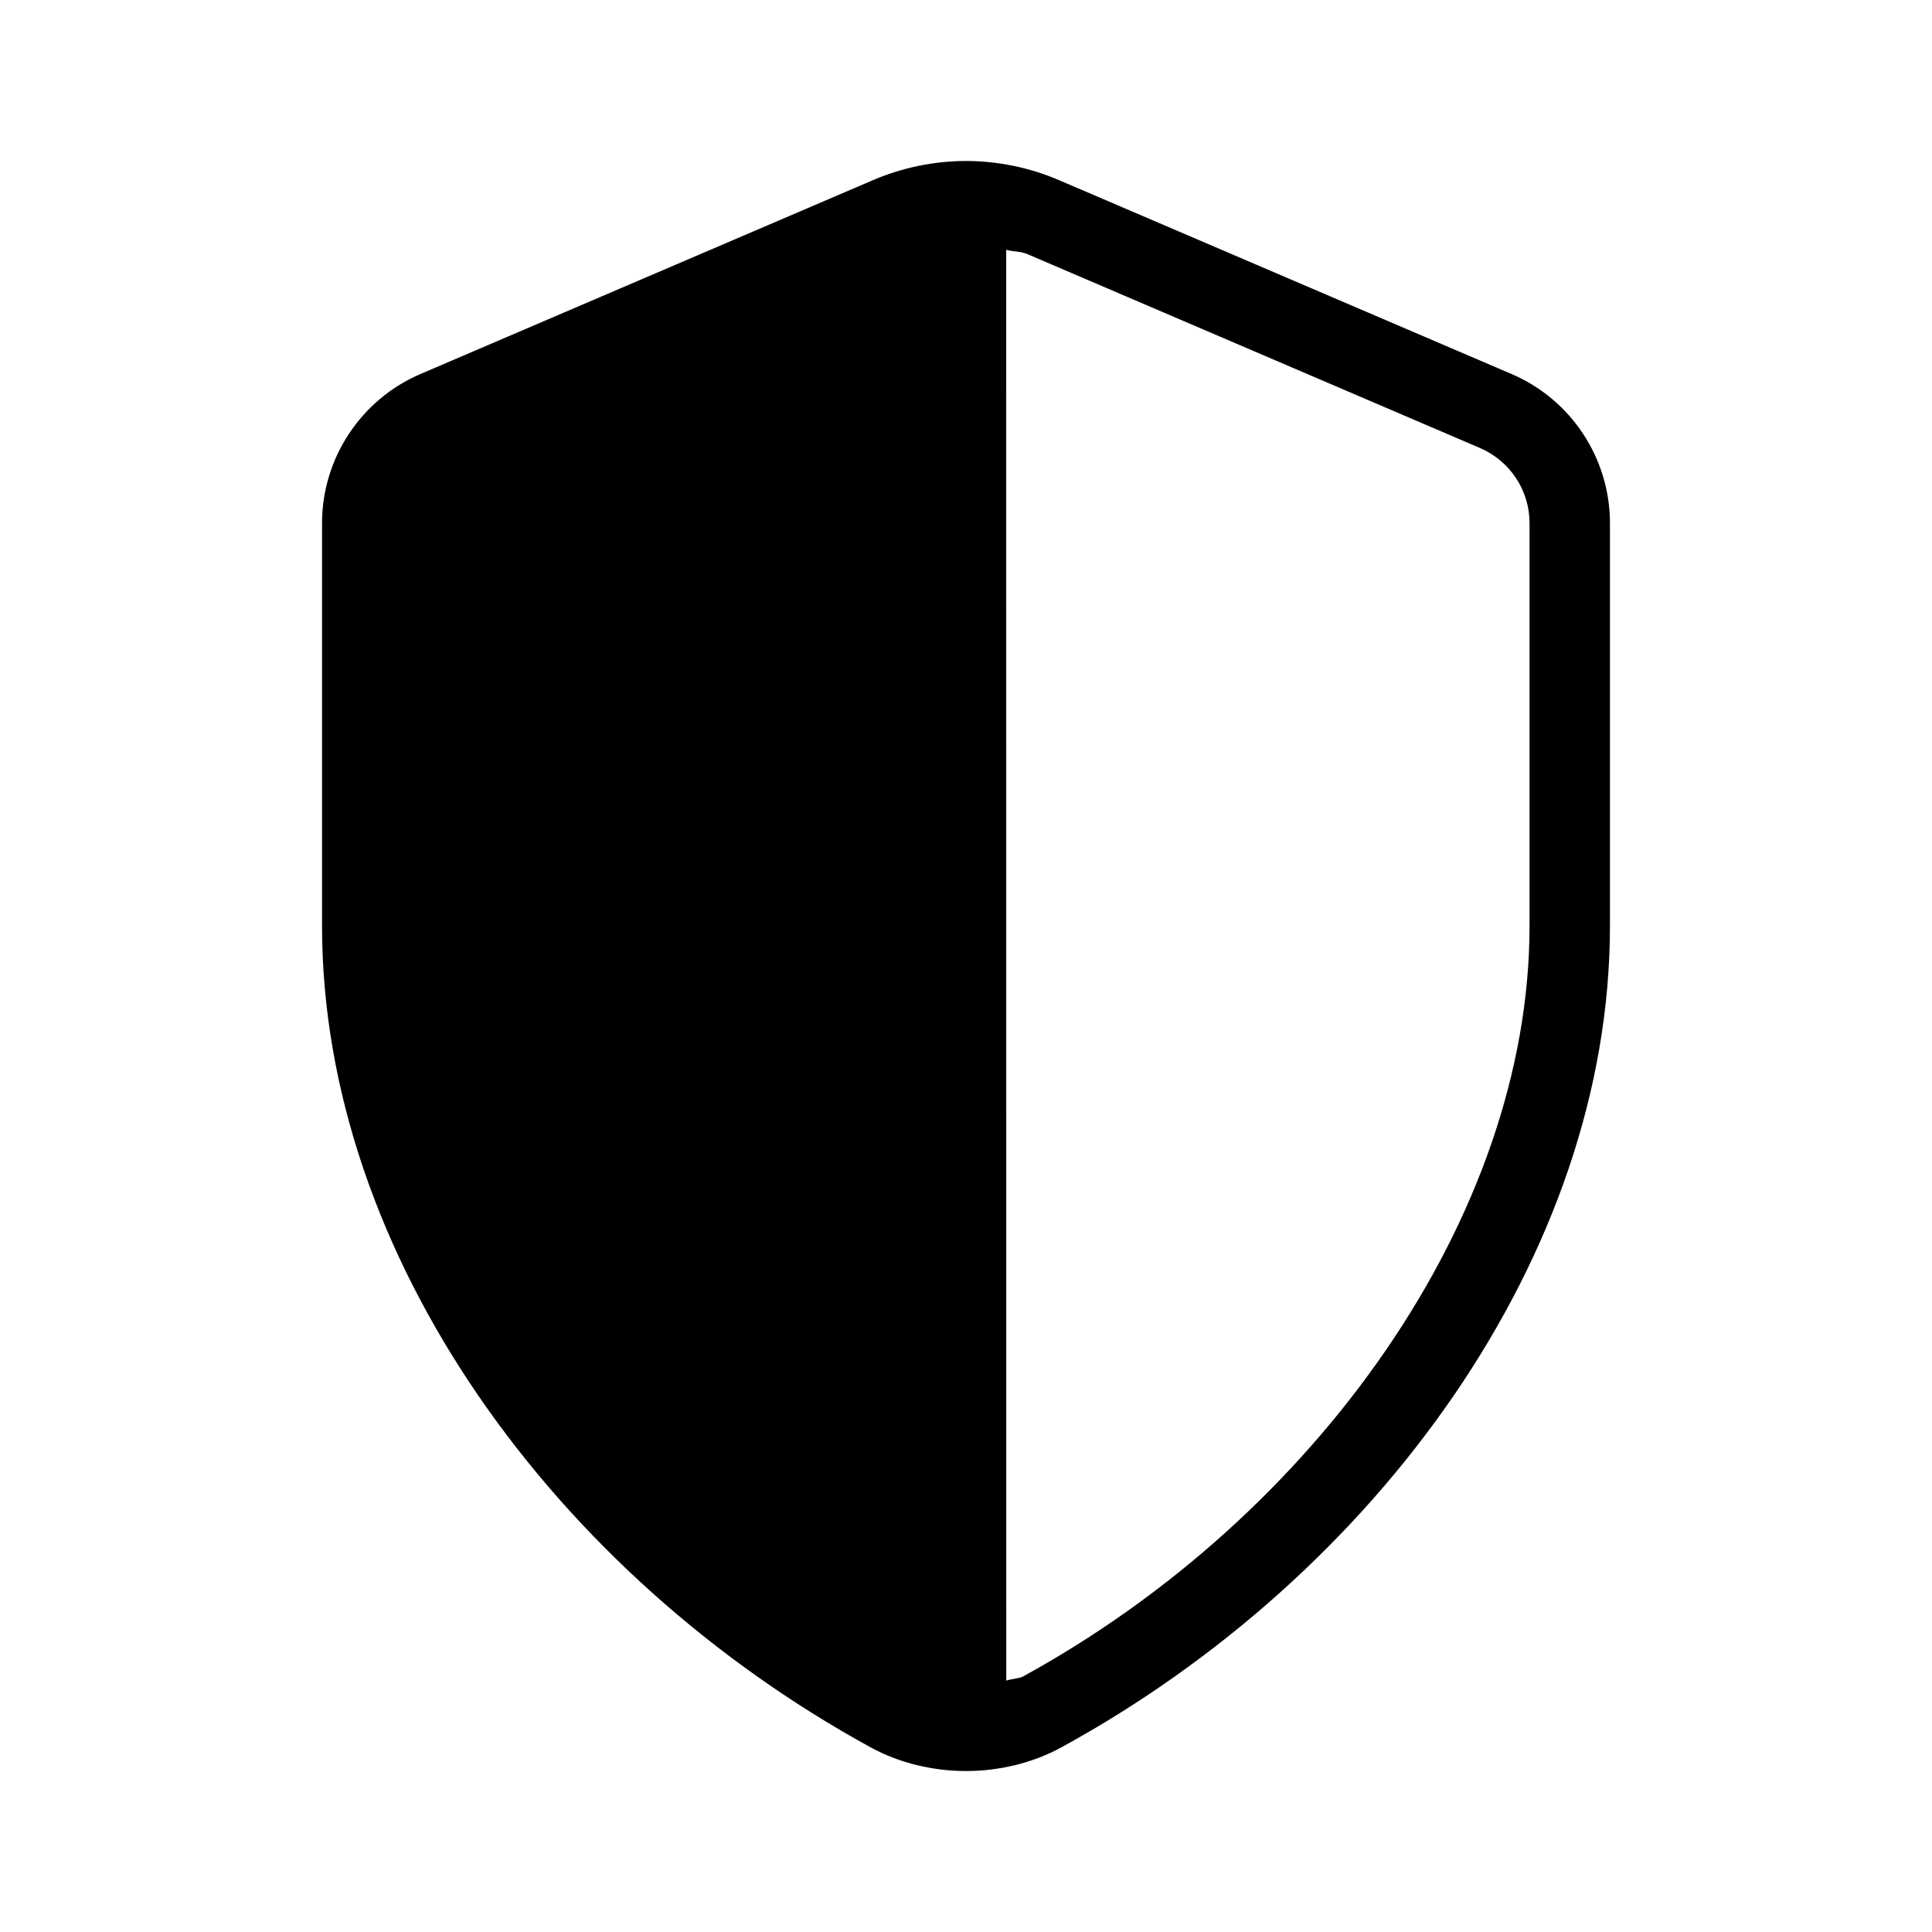
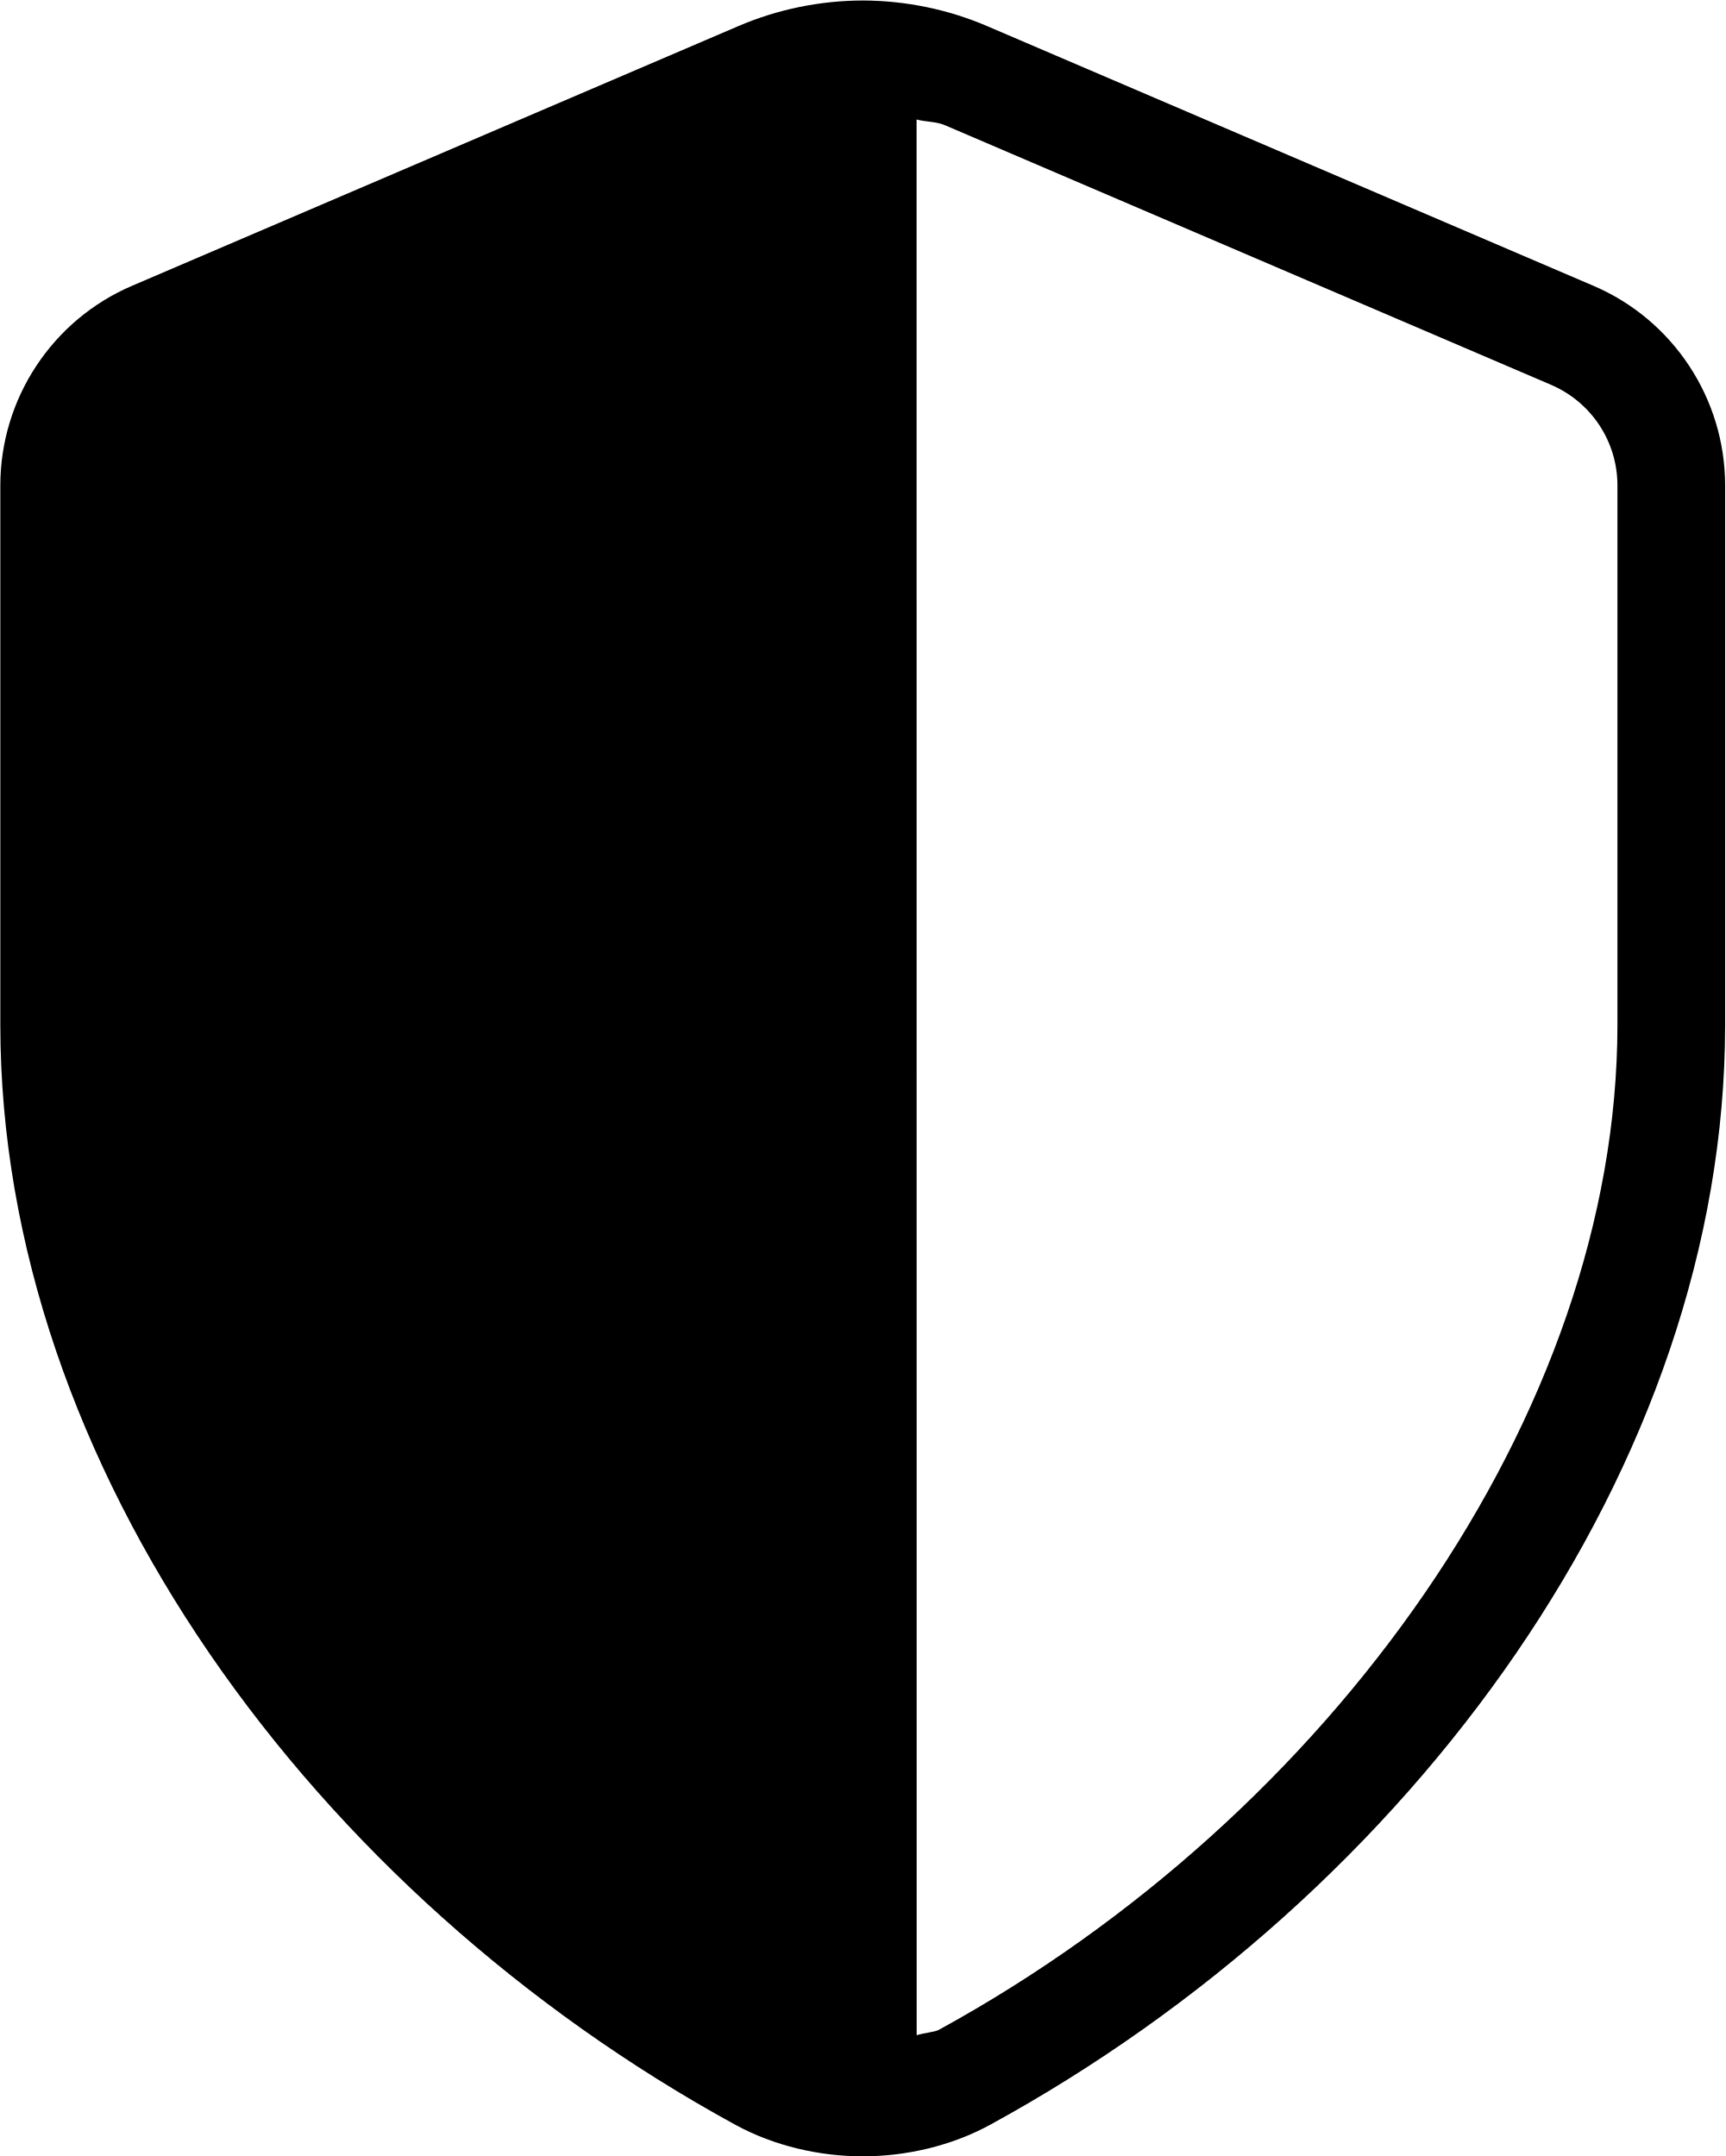
- <svg xmlns="http://www.w3.org/2000/svg" width="1em" height="1em" viewBox="0 0 32 32" fill="none">
+ <svg xmlns="http://www.w3.org/2000/svg" viewBox="5.33 2.66 21.34 26.67">
  <path d="M16 2.666C15.47 2.668 14.945 2.775 14.459 2.984L6.964 6.195C5.977 6.617 5.334 7.592 5.334 8.666V15.334C5.334 20.789 9.201 26.086 14.421 28.942C14.909 29.209 15.471 29.334 16 29.334C16.529 29.334 17.091 29.209 17.579 28.942C22.799 26.086 26.666 20.789 26.666 15.334V8.666C26.666 7.592 26.024 6.617 25.036 6.195L17.541 2.984C17.055 2.775 16.53 2.668 16 2.666H16ZM16.666 4.138C16.782 4.17 16.905 4.161 17.017 4.209L24.51 7.419C25.012 7.634 25.334 8.122 25.334 8.666V15.334C25.334 20.148 21.788 25.117 16.938 27.771C16.892 27.796 16.763 27.806 16.667 27.836L16.666 4.138Z" fill="currentColor" />
</svg>
